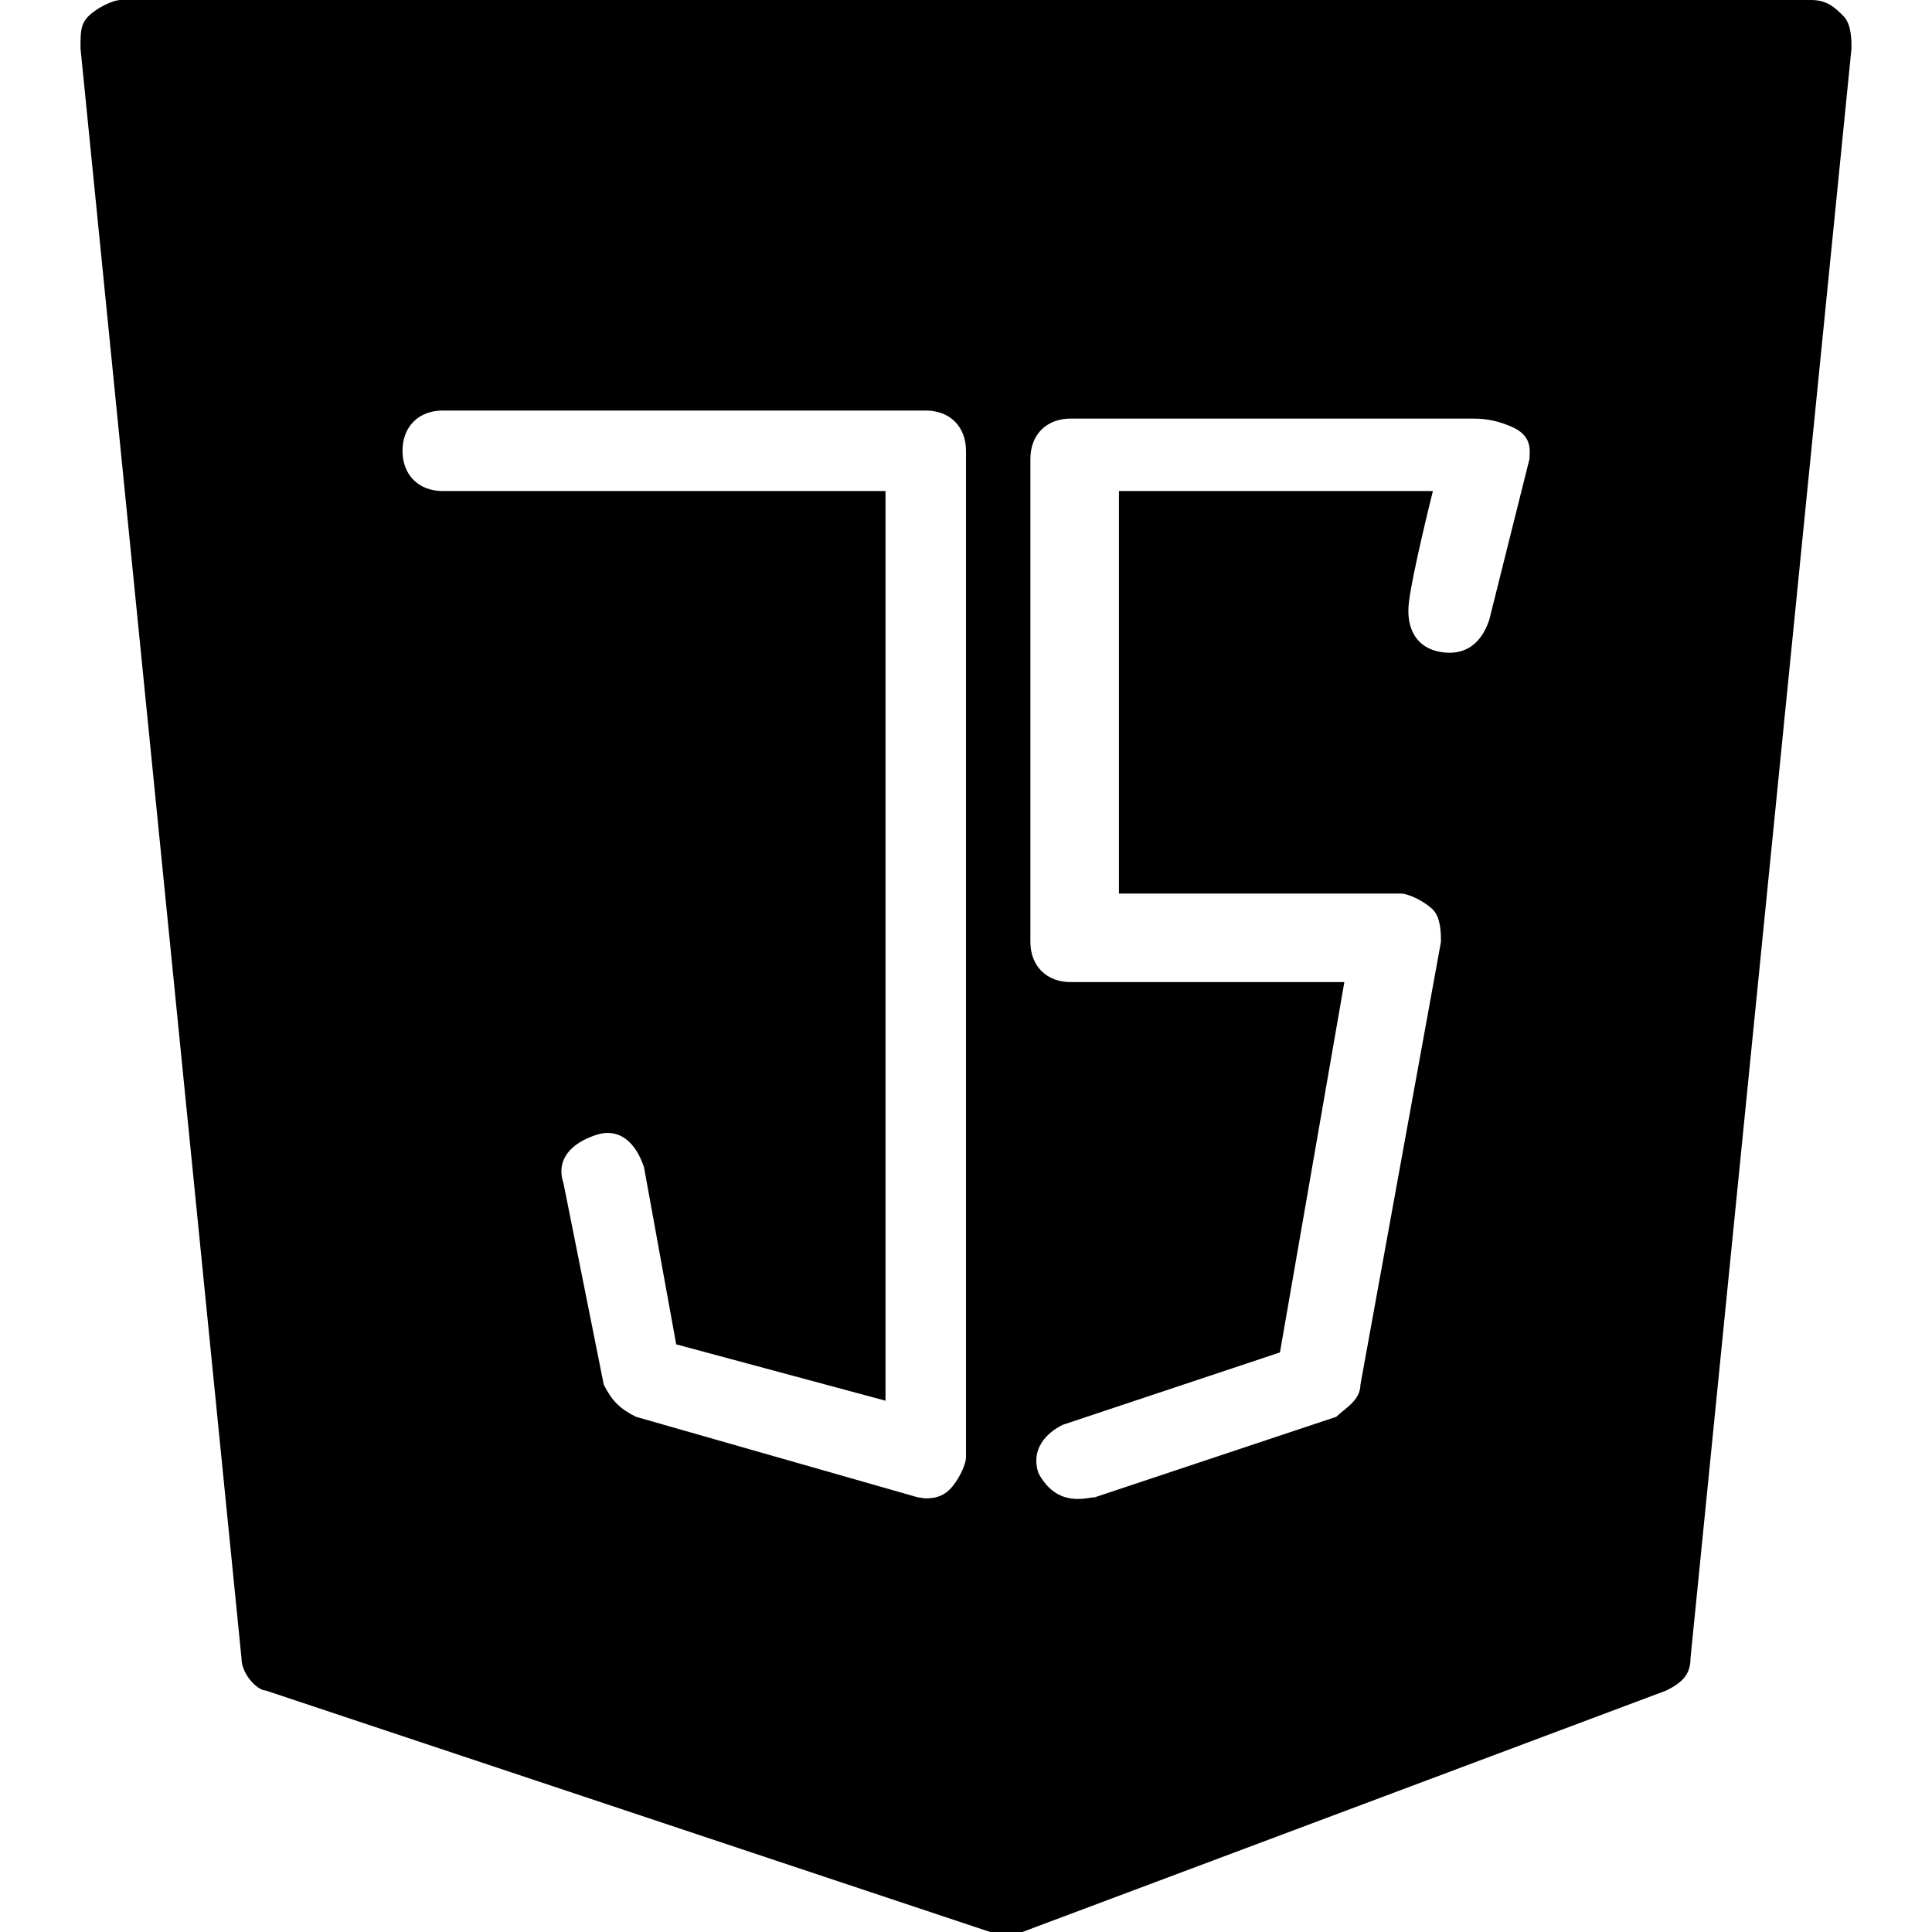
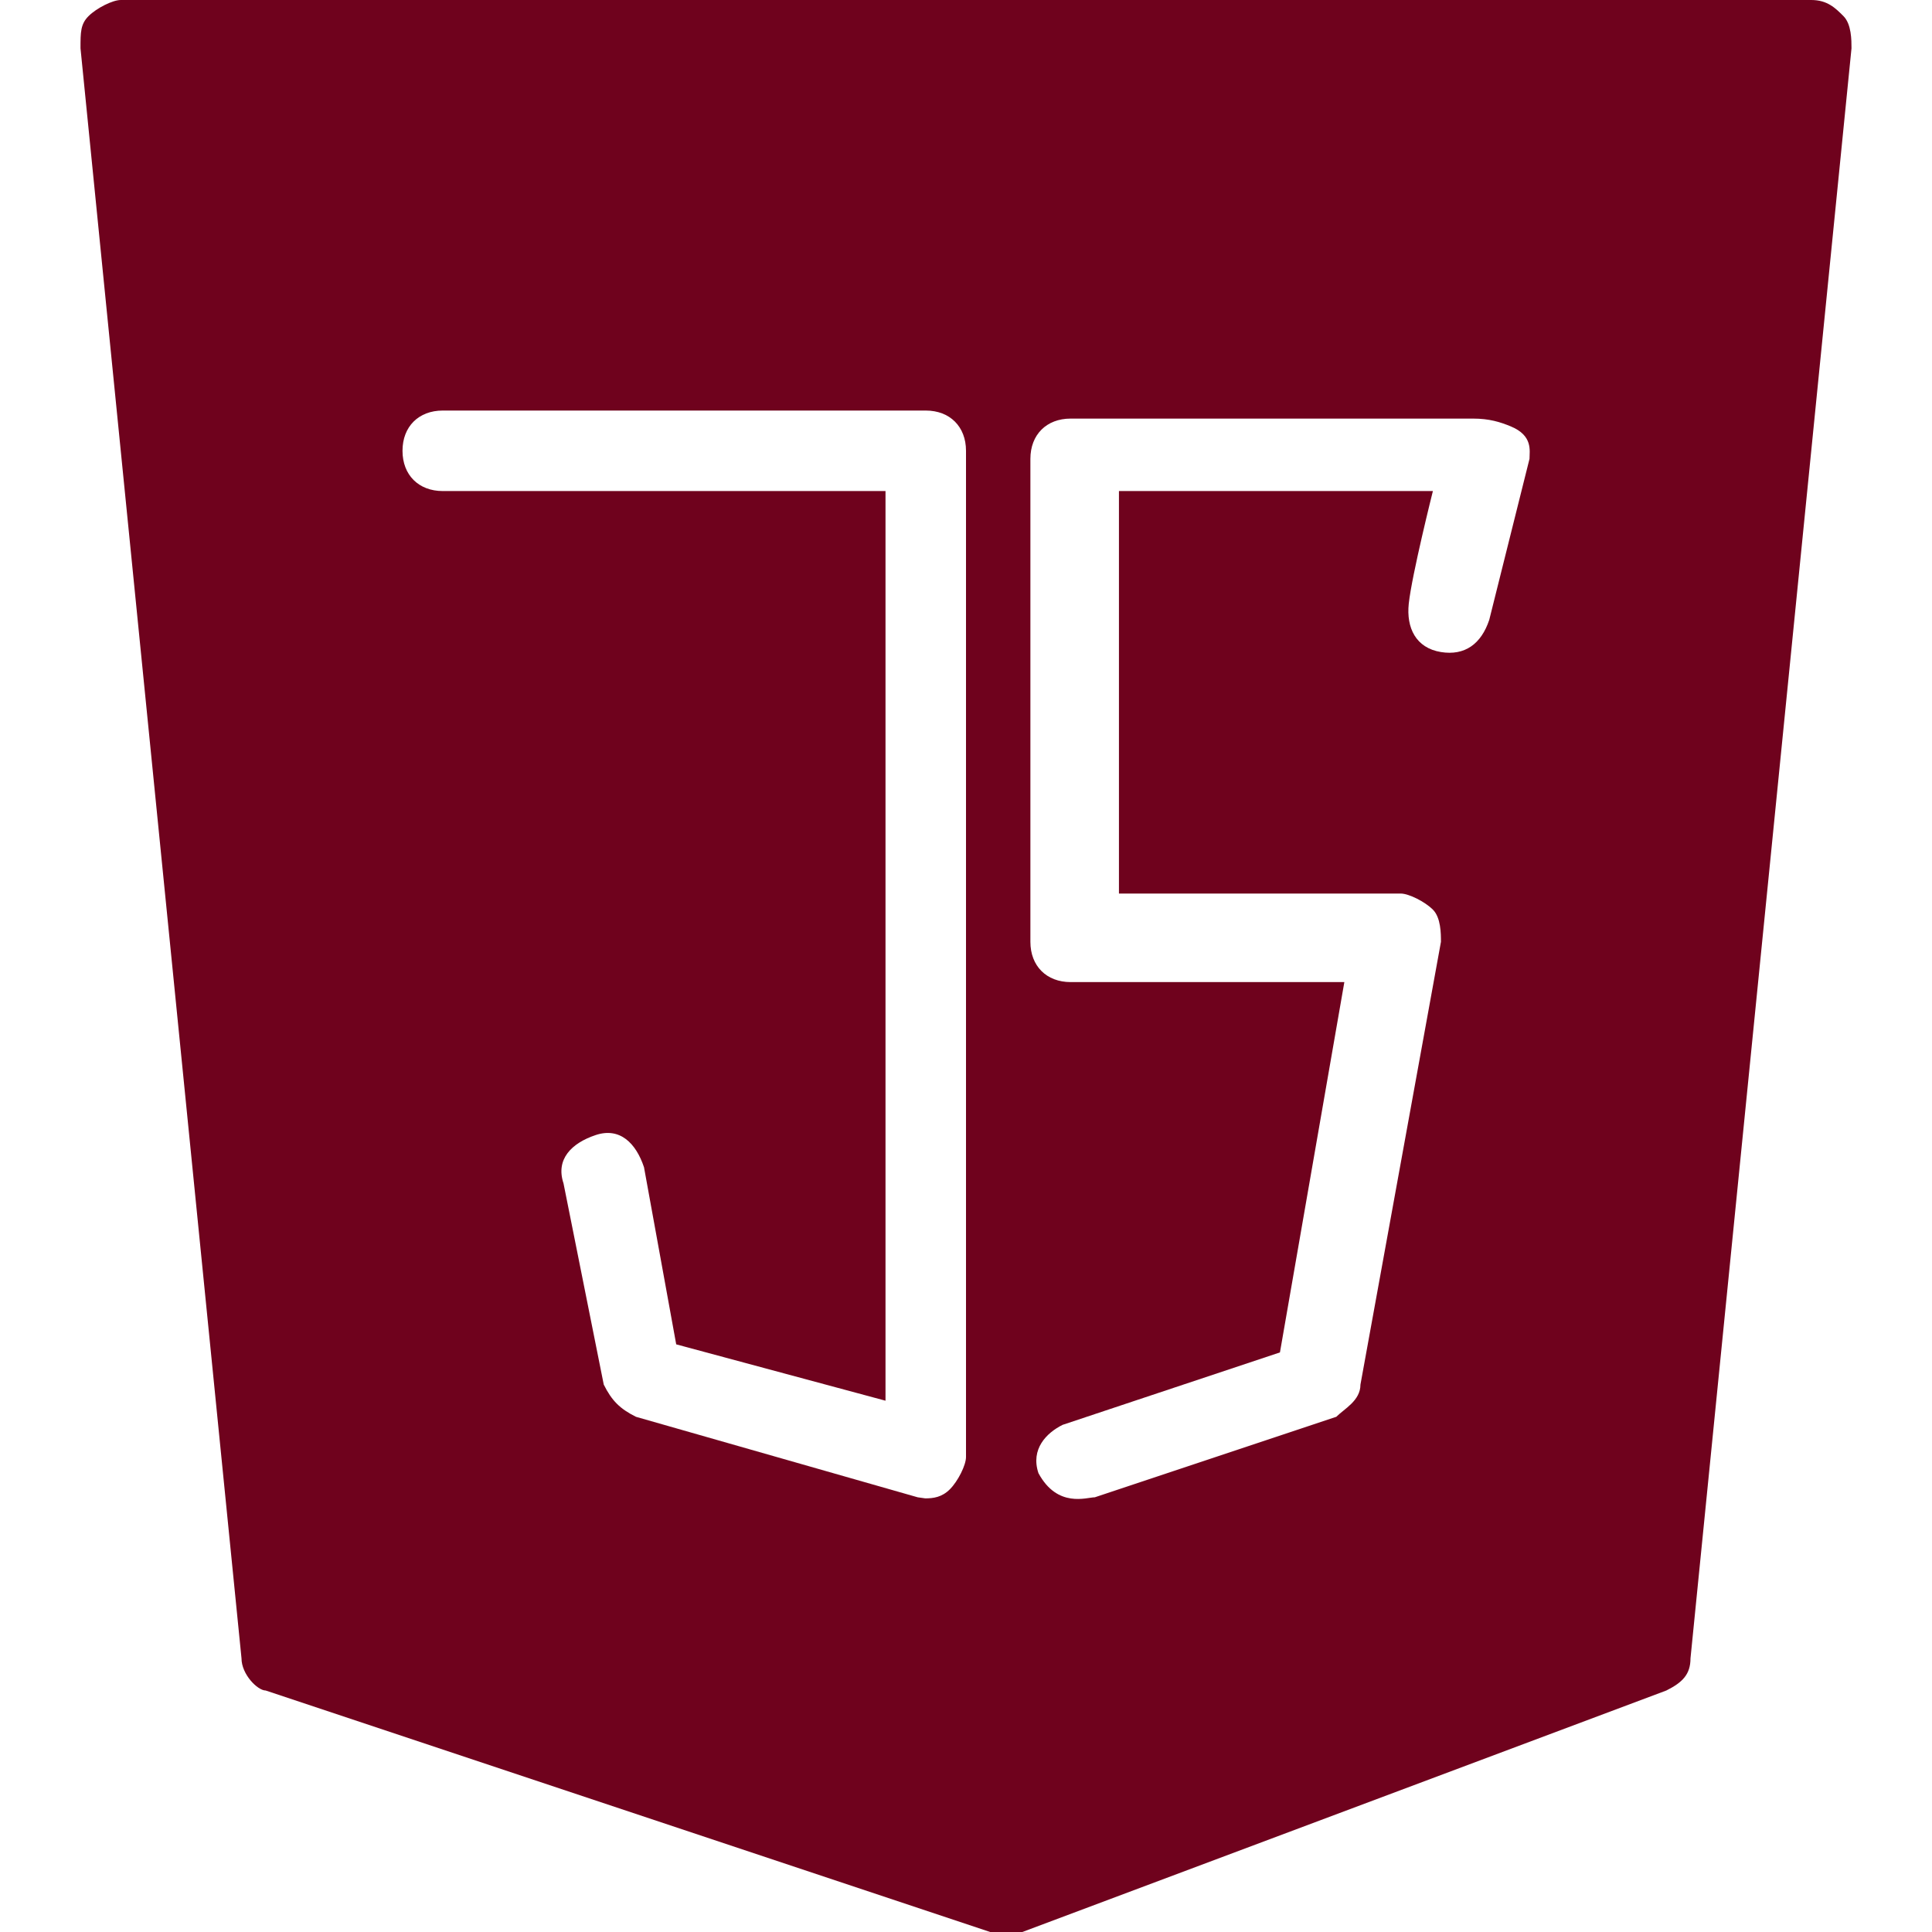
<svg xmlns="http://www.w3.org/2000/svg" version="1.1" id="Layer_1" x="0px" y="0px" viewBox="0 0 512 512" style="enable-background:new 0 0 512 512;" xml:space="preserve">
  <g>
    <g>
-       <path d="M488.534,4.267C486.4,2.133,484.267,0,480.001,0H32c-2.133,0-6.399,2.133-8.533,4.267    c-2.134,2.134-2.133,4.267-2.133,8.533l42.667,426.667c0,4.267,4.267,8.533,6.399,8.533l192,64c2.133,0,2.133,0,4.267,0    c2.133,0,2.133,0,4.267,0L441.6,448c4.267-2.133,6.399-4.267,6.399-8.533L490.666,12.8C490.668,10.668,490.668,6.4,488.534,4.267z     M256.001,386.134c0,2.133-2.134,6.4-4.267,8.533s-4.393,2.416-6.525,2.416l-2.007-0.283l-74.667-21.333    c-4.267-2.133-6.399-4.267-8.533-8.533L149.335,313.6c-2.133-6.399,2.133-10.667,8.533-12.8    c6.399-2.133,10.667,2.133,12.801,8.533l8.533,46.933l55.467,14.934V130.134H117.334c-6.399,0-10.667-4.267-10.667-10.667    c0-6.399,4.267-10.667,10.667-10.667h128c6.399,0,10.667,4.267,10.667,10.667V386.134z M405.334,121.6l-10.667,42.667    c-2.133,6.399-6.482,9.559-12.8,8.533c-6.658-1.08-9.208-6.435-8.533-12.801c0.804-7.594,6.399-29.866,6.399-29.866h-83.2V236.8    H371.2c2.133,0,6.399,2.133,8.533,4.267c2.133,2.133,2.133,6.399,2.133,8.533l-21.333,117.333c0,4.267-4.267,6.399-6.399,8.533    l-64,21.333c-2.133,0-9.884,2.95-14.934-6.399c-2.133-6.399,2.133-10.667,6.399-12.801l57.6-19.2l17.067-98.134h-72.534    c-6.399,0-10.667-4.267-10.667-10.667v-128c0-6.399,4.267-10.667,10.667-10.667h106.667c4.267,0,7.187,0.912,9.975,2.067    C406.289,115.449,405.334,119.467,405.334,121.6z" />
+       <path fill="#6f021d" d="M488.534,4.267C486.4,2.133,484.267,0,480.001,0H32c-2.133,0-6.399,2.133-8.533,4.267    c-2.134,2.134-2.133,4.267-2.133,8.533l42.667,426.667c0,4.267,4.267,8.533,6.399,8.533l192,64c2.133,0,2.133,0,4.267,0    c2.133,0,2.133,0,4.267,0L441.6,448c4.267-2.133,6.399-4.267,6.399-8.533L490.666,12.8C490.668,10.668,490.668,6.4,488.534,4.267z     M256.001,386.134c0,2.133-2.134,6.4-4.267,8.533s-4.393,2.416-6.525,2.416l-2.007-0.283l-74.667-21.333    c-4.267-2.133-6.399-4.267-8.533-8.533L149.335,313.6c-2.133-6.399,2.133-10.667,8.533-12.8    c6.399-2.133,10.667,2.133,12.801,8.533l8.533,46.933l55.467,14.934V130.134H117.334c-6.399,0-10.667-4.267-10.667-10.667    c0-6.399,4.267-10.667,10.667-10.667h128c6.399,0,10.667,4.267,10.667,10.667V386.134z M405.334,121.6l-10.667,42.667    c-2.133,6.399-6.482,9.559-12.8,8.533c-6.658-1.08-9.208-6.435-8.533-12.801c0.804-7.594,6.399-29.866,6.399-29.866h-83.2V236.8    H371.2c2.133,0,6.399,2.133,8.533,4.267c2.133,2.133,2.133,6.399,2.133,8.533l-21.333,117.333c0,4.267-4.267,6.399-6.399,8.533    l-64,21.333c-2.133,0-9.884,2.95-14.934-6.399c-2.133-6.399,2.133-10.667,6.399-12.801l57.6-19.2l17.067-98.134h-72.534    c-6.399,0-10.667-4.267-10.667-10.667v-128c0-6.399,4.267-10.667,10.667-10.667h106.667c4.267,0,7.187,0.912,9.975,2.067    C406.289,115.449,405.334,119.467,405.334,121.6z" />
    </g>
  </g>
  <g>
</g>
  <g>
</g>
  <g>
</g>
  <g>
</g>
  <g>
</g>
  <g>
</g>
  <g>
</g>
  <g>
</g>
  <g>
</g>
  <g>
</g>
  <g>
</g>
  <g>
</g>
  <g>
</g>
  <g>
</g>
  <g>
</g>
</svg>
